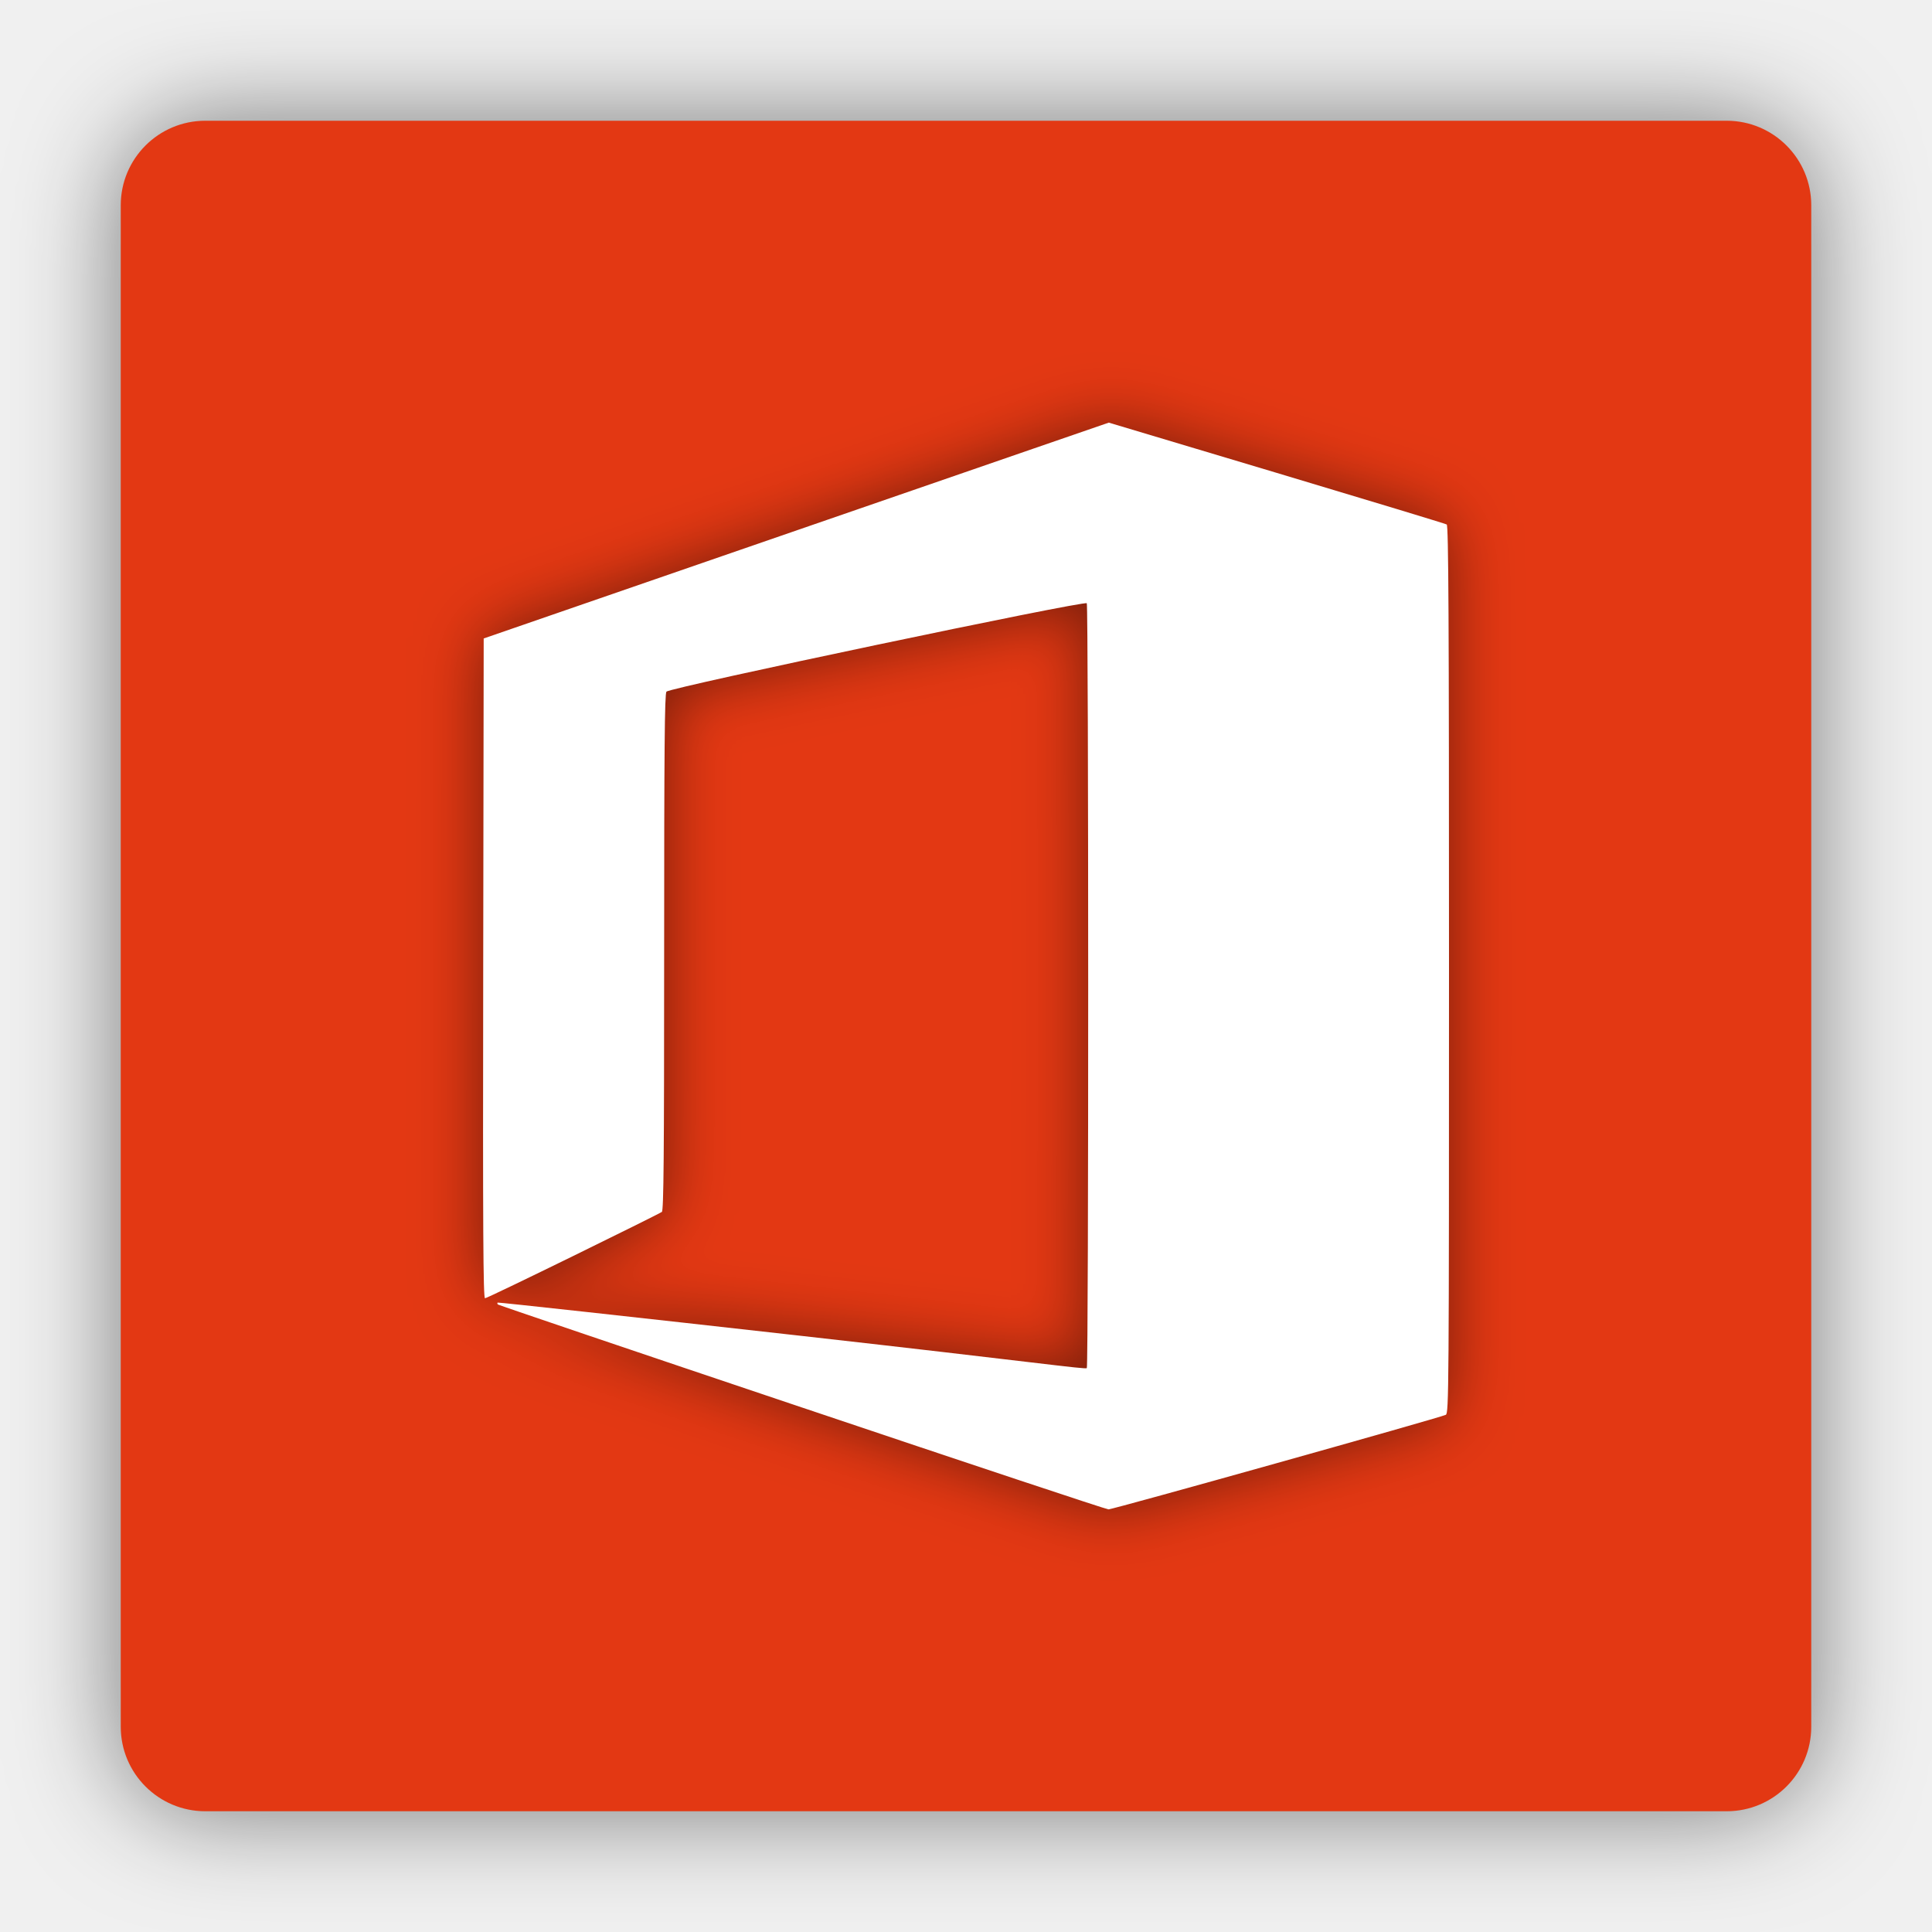
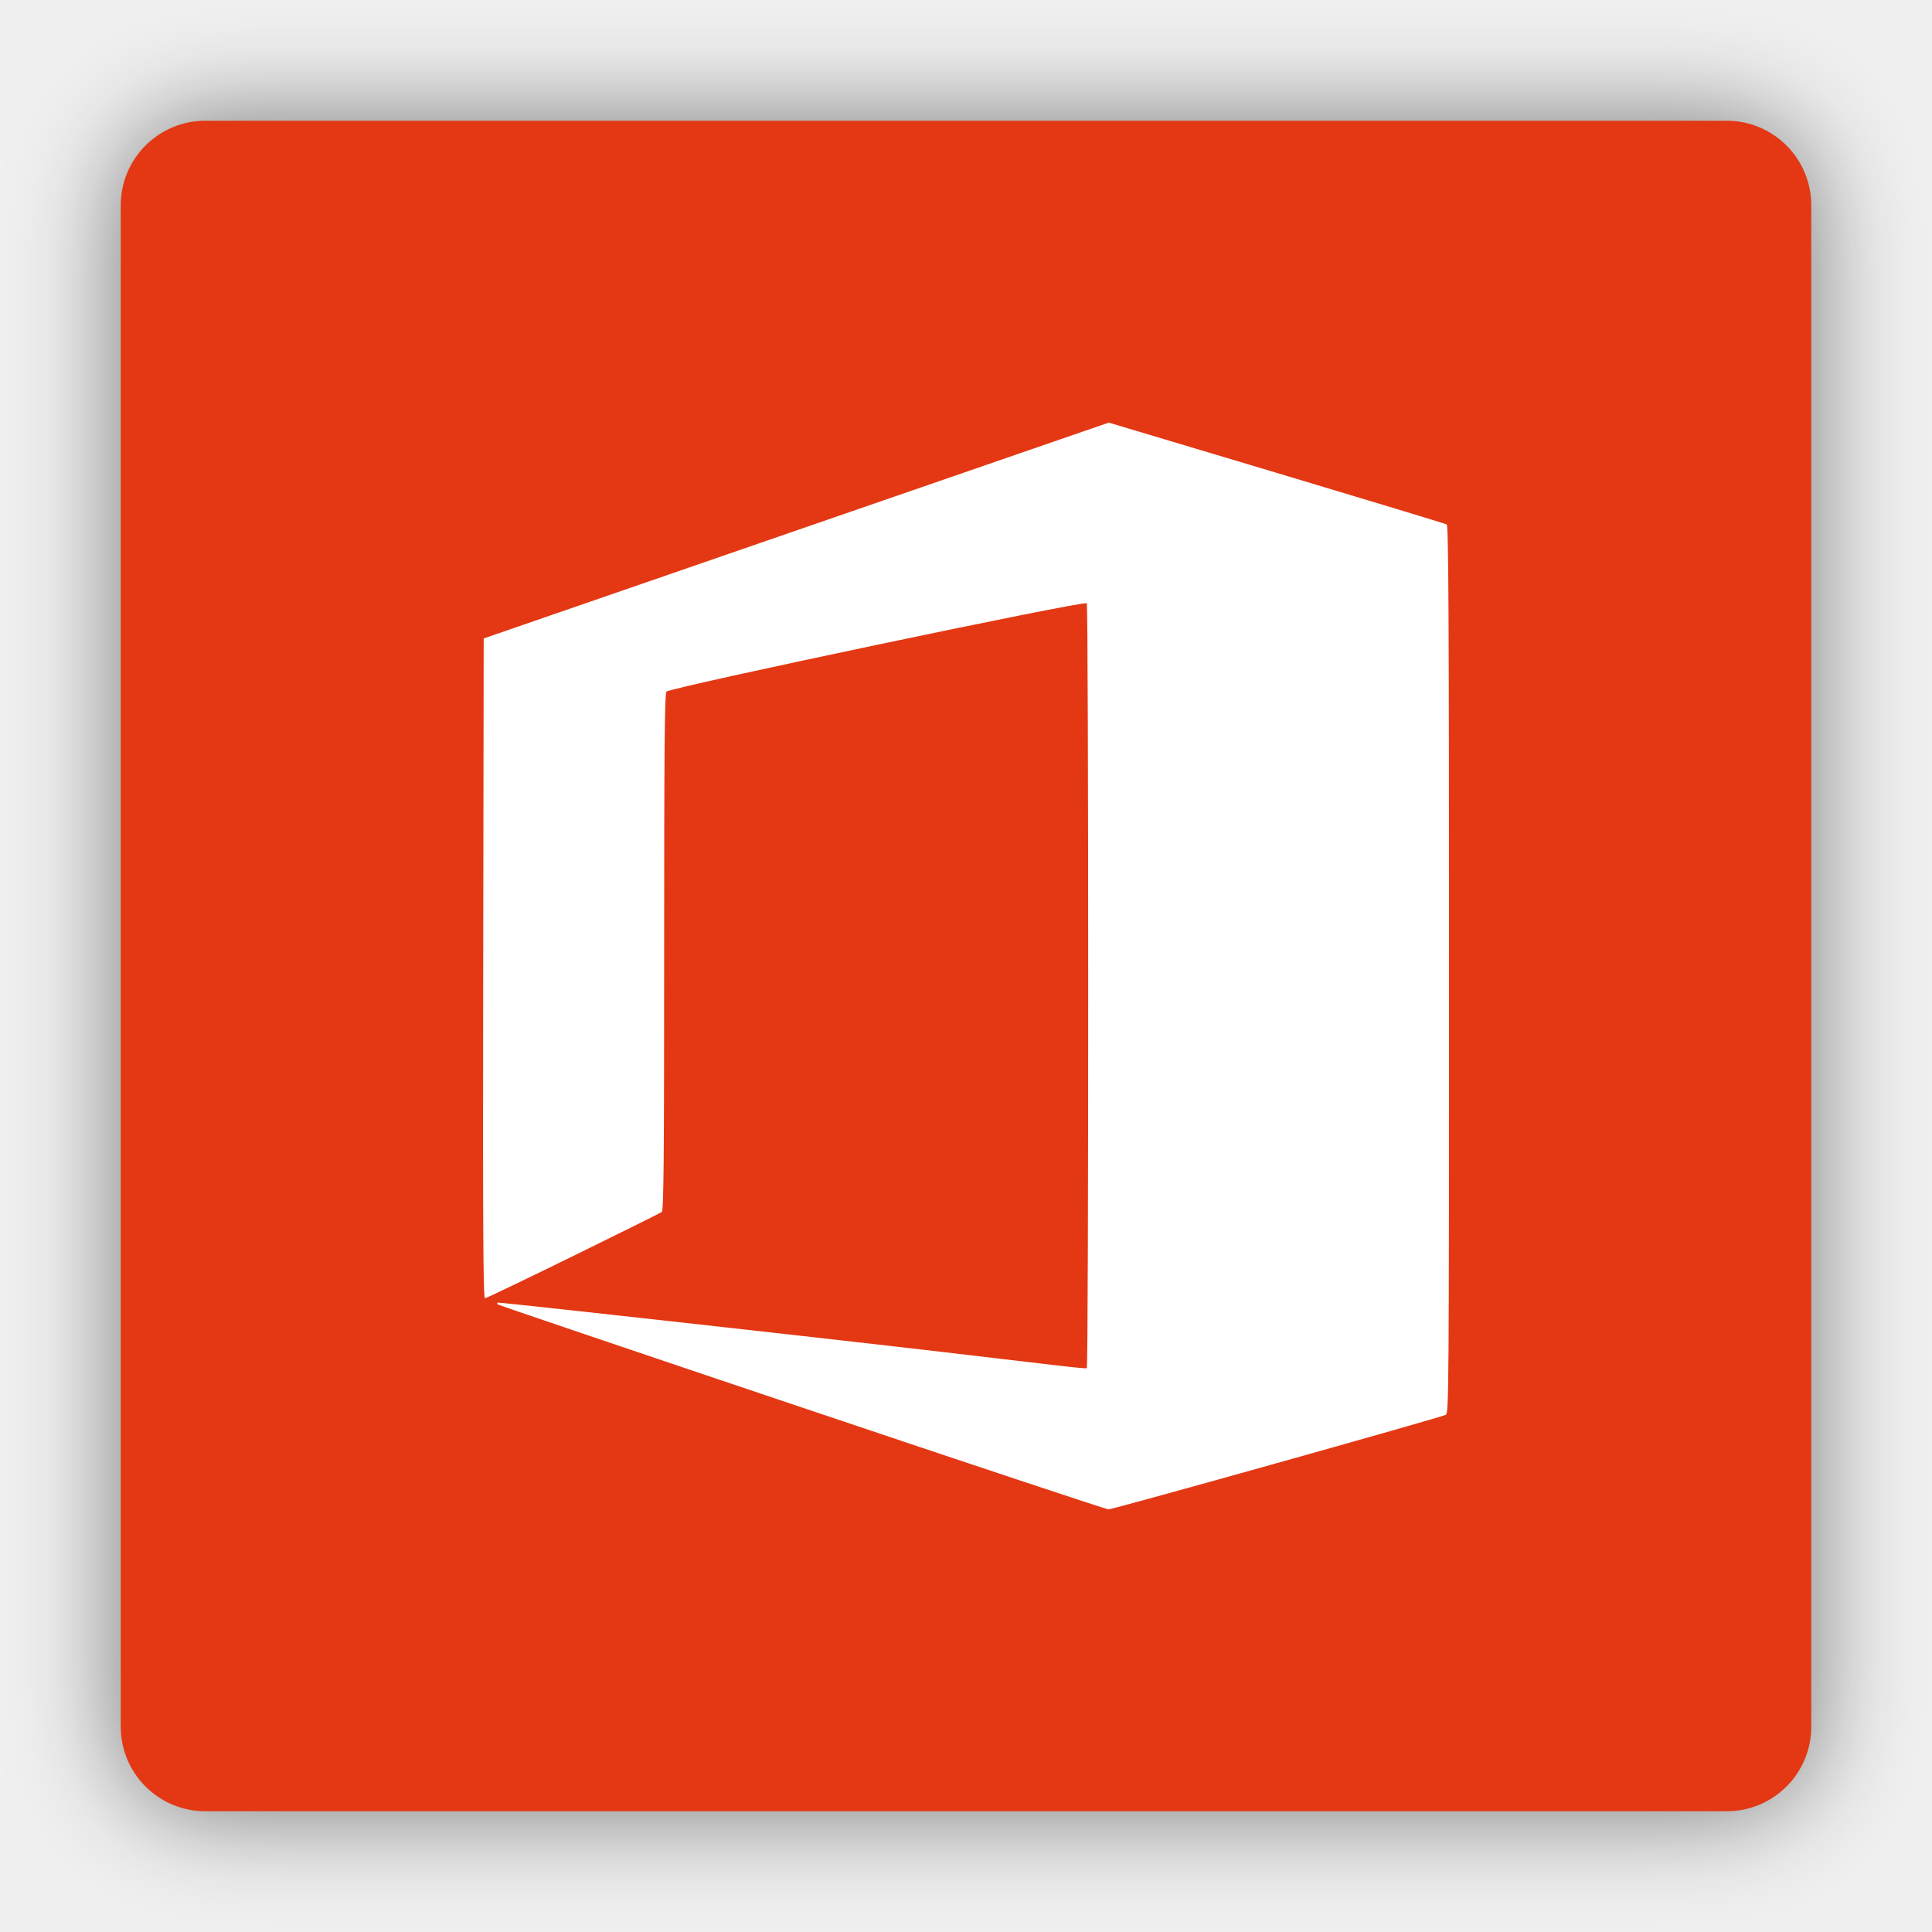
<svg xmlns="http://www.w3.org/2000/svg" id="svg12" version="1.1" height="32" width="32">
  <defs id="defs16">
    <filter style="color-interpolation-filters:sRGB" id="filter60501" x="-0.075" width="1.15" y="-0.075" height="1.15">
      <feGaussianBlur stdDeviation="0.875" id="feGaussianBlur60503" />
    </filter>
-     <filter style="color-interpolation-filters:sRGB" id="filter60505" x="-0.08" width="1.159" y="-0.071" height="1.142">
-       <feGaussianBlur stdDeviation="0.531" id="feGaussianBlur60507" />
-     </filter>
  </defs>
  <rect id="rect2" ry="1.4" rx="1.4" y="2" x="2" height="28" width="28" style="opacity:0.5;filter:url(#filter60501)" />
  <rect id="rect4" ry="1.4" rx="1.4" y="2" x="2" height="28" width="28" style="fill:#e33813;fill-opacity:1" />
-   <path id="path6" d="m 13.281,23.312 c -2.757,-0.927 -5.022,-1.695 -5.033,-1.705 -0.011,-0.01 -0.014,-0.024 -0.006,-0.032 0.008,-0.007 2.279,0.242 5.048,0.553 3.817,0.429 4.693,0.558 4.711,0.532 0.031,-0.045 0.03,-12.623 -5.64e-4,-12.668 -0.034,-0.049 -6.906,1.395 -6.962,1.464 -0.03,0.037 -0.038,0.945 -0.038,4.318 0,3.383 -0.008,4.277 -0.038,4.299 -0.058,0.042 -2.886,1.431 -2.929,1.43 -0.03,-2.32e-4 -0.037,-1.102 -0.03,-5.464 l 0.008,-5.464 3.94,-1.361 c 2.167,-0.749 4.497,-1.553 5.178,-1.788 l 1.237,-0.427 2.779,0.832 c 1.529,0.458 2.797,0.842 2.817,0.855 0.03,0.018 0.038,1.523 0.038,7.372 0,6.97 -0.003,7.35 -0.053,7.375 -0.093,0.047 -5.52,1.568 -5.587,1.566 -0.036,-6.43e-4 -2.321,-0.76 -5.078,-1.688 z" style="opacity:0.5;filter:url(#filter60505)" />
  <path id="path8" d="m 13.281,23.312 c -2.757,-0.927 -5.022,-1.695 -5.033,-1.705 -0.011,-0.01 -0.014,-0.024 -0.006,-0.032 0.008,-0.007 2.279,0.242 5.048,0.553 3.817,0.429 4.693,0.558 4.711,0.532 0.031,-0.045 0.03,-12.623 -5.64e-4,-12.668 -0.034,-0.049 -6.906,1.395 -6.962,1.464 -0.03,0.037 -0.038,0.945 -0.038,4.318 0,3.383 -0.008,4.277 -0.038,4.299 -0.058,0.042 -2.886,1.431 -2.929,1.43 -0.03,-2.32e-4 -0.037,-1.102 -0.03,-5.464 l 0.008,-5.464 3.94,-1.361 c 2.167,-0.749 4.497,-1.553 5.178,-1.788 L 18.365,7 21.145,7.832 c 1.529,0.458 2.797,0.842 2.817,0.855 0.03,0.018 0.038,1.523 0.038,7.372 0,6.97 -0.003,7.35 -0.053,7.375 -0.093,0.047 -5.52,1.568 -5.587,1.566 -0.036,-6.43e-4 -2.321,-0.76 -5.078,-1.688 z" style="fill:#ffffff" />
</svg>
